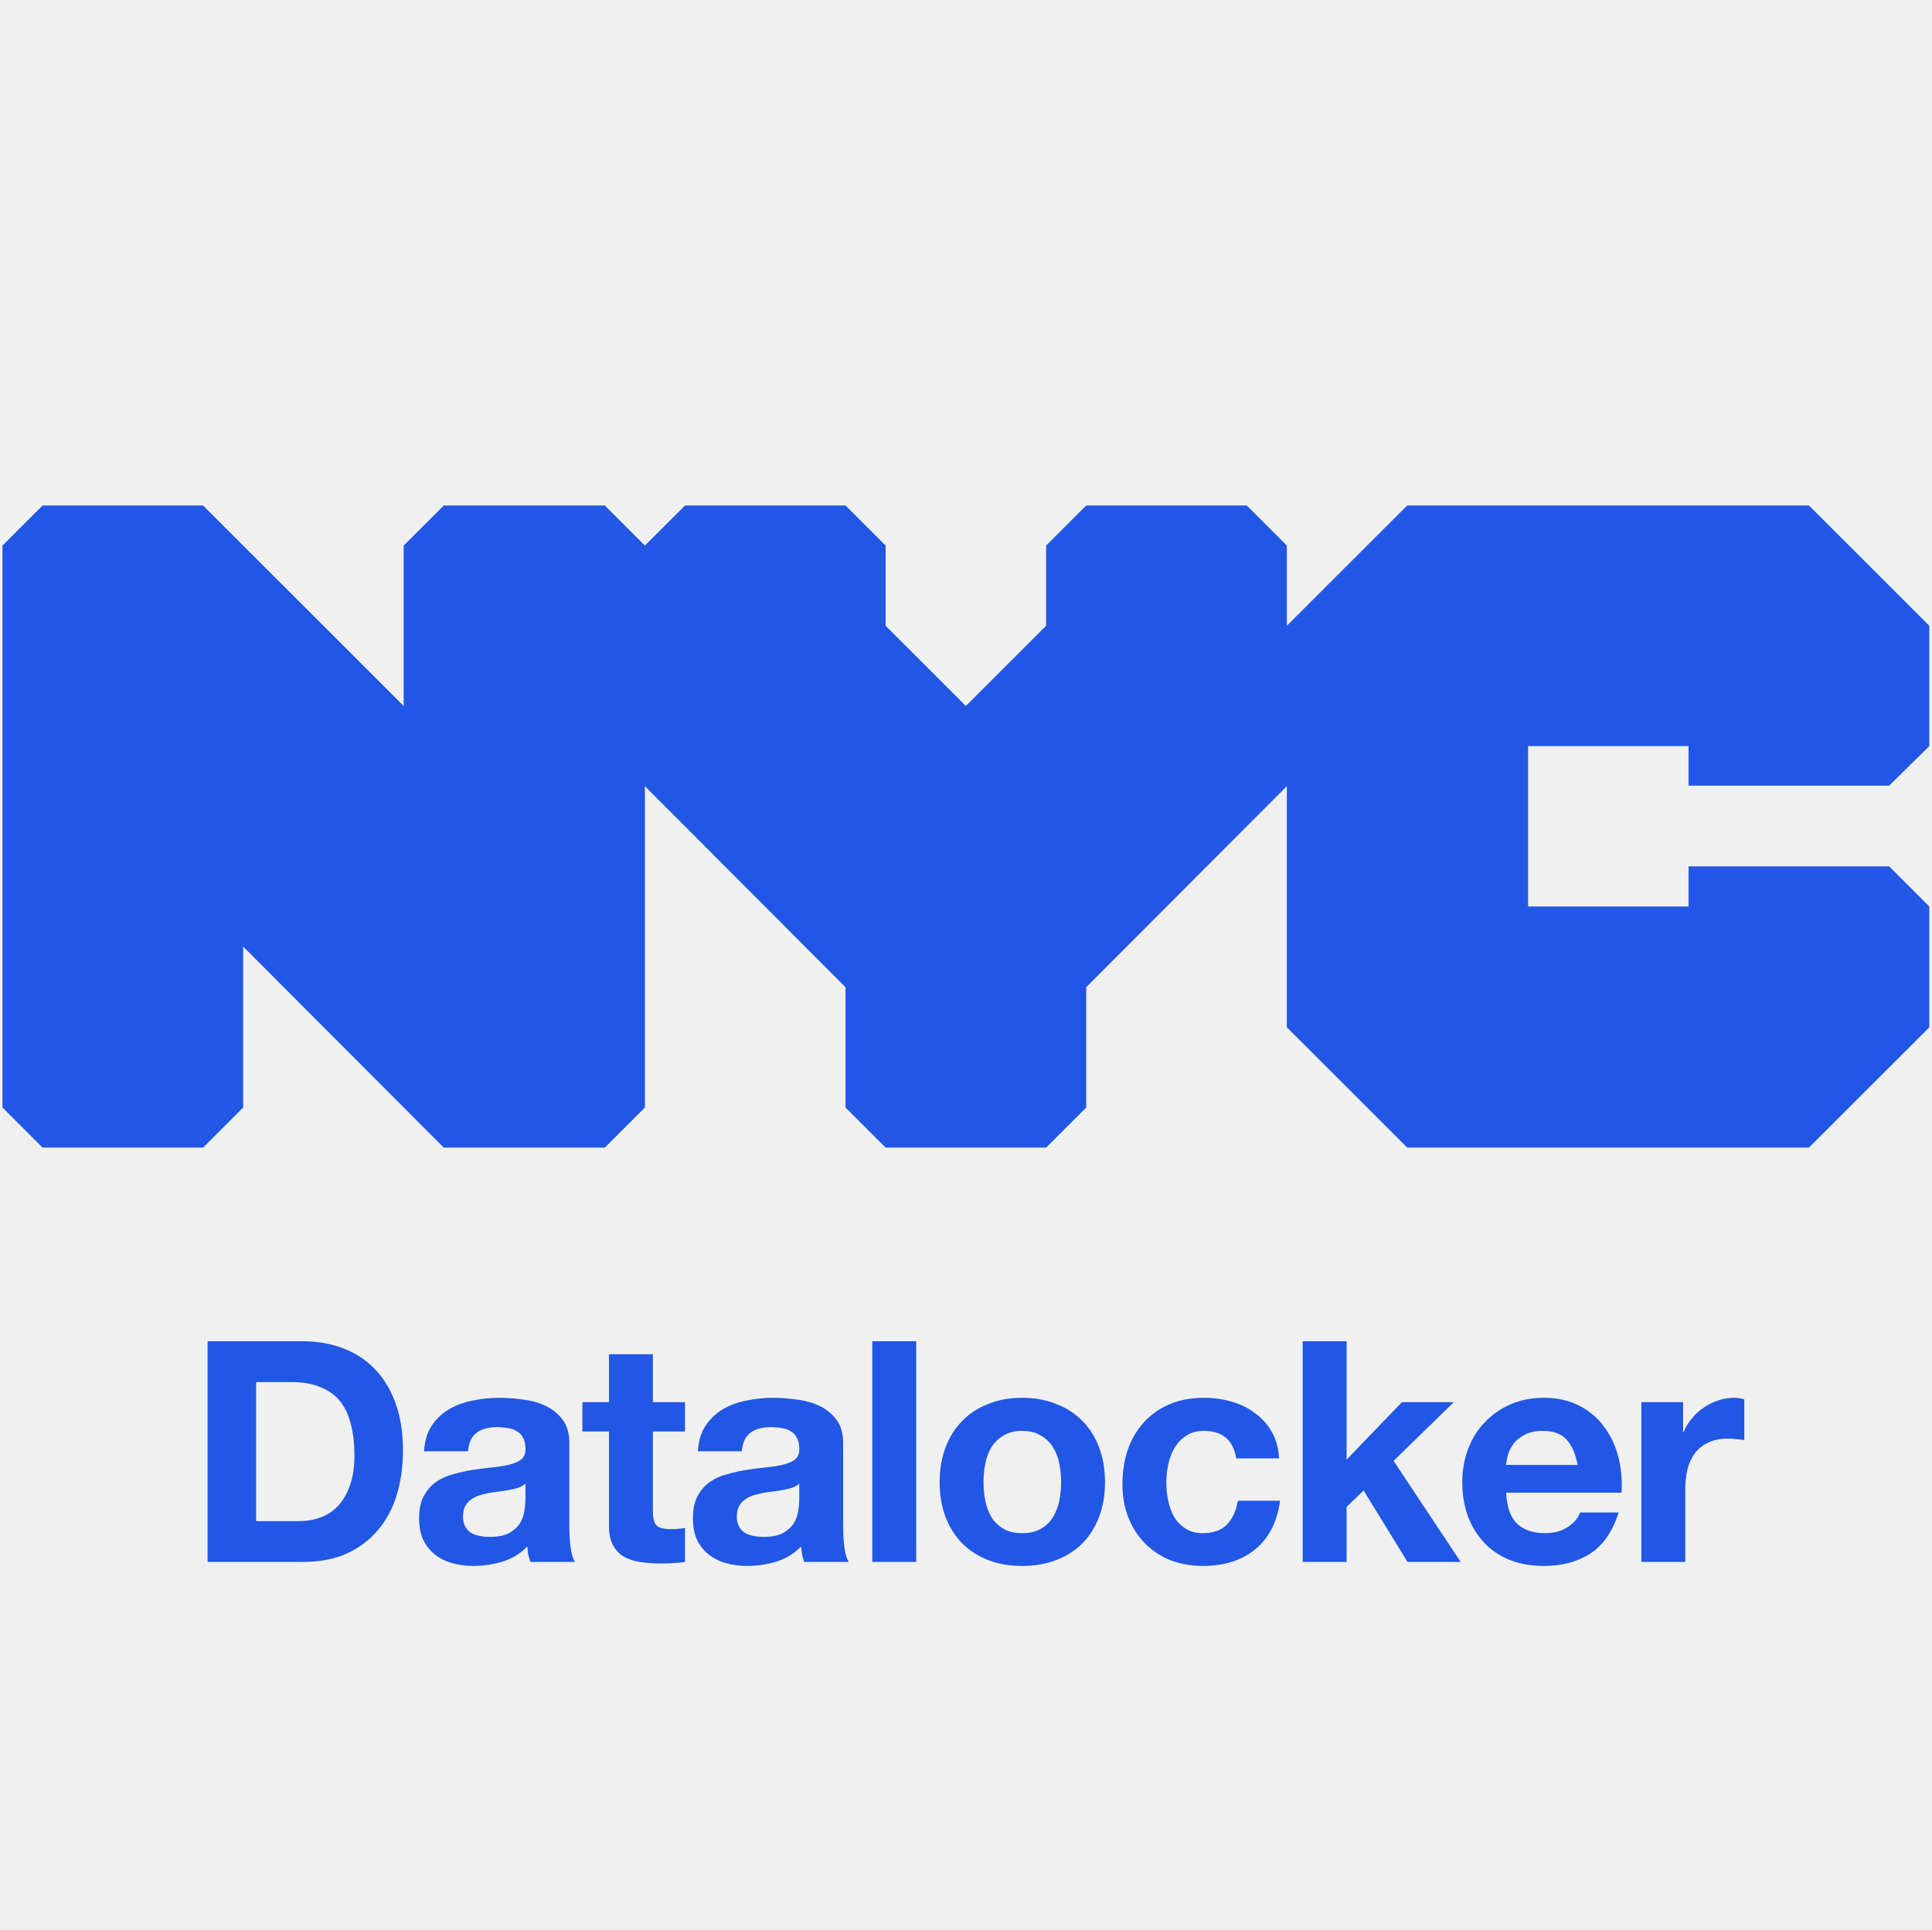
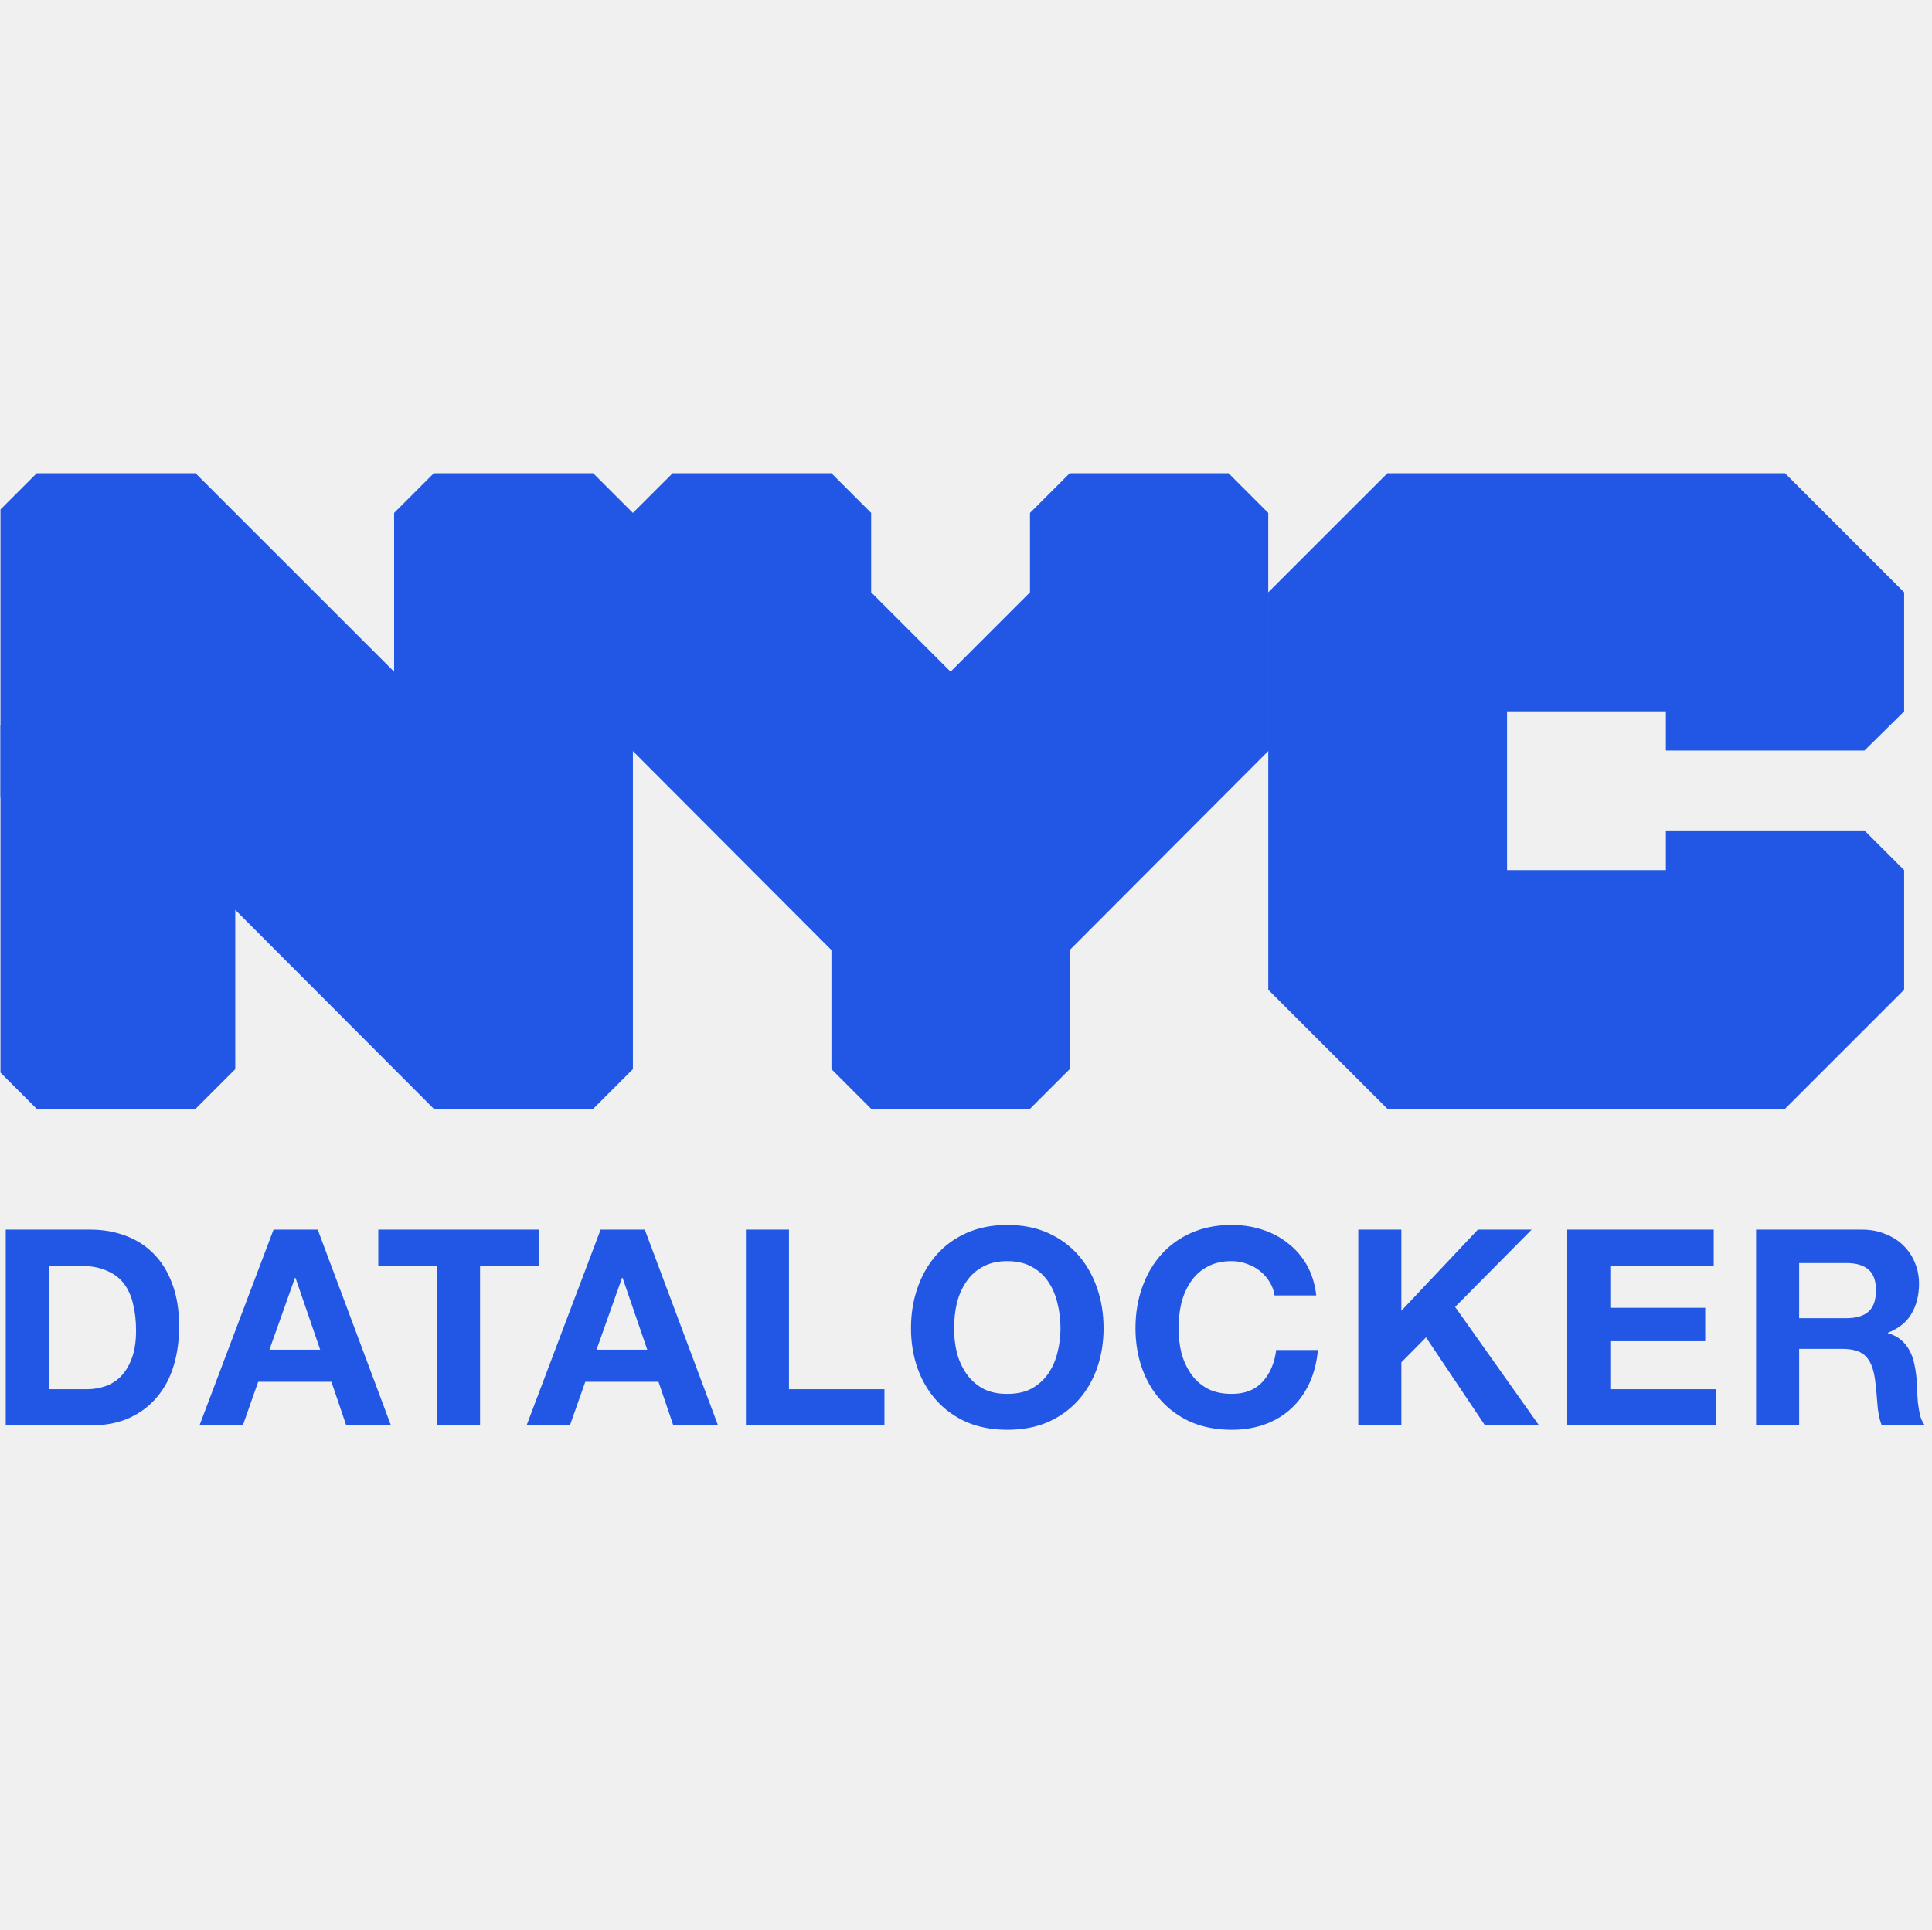
<svg xmlns="http://www.w3.org/2000/svg" width="1025" height="1024" viewBox="0 0 1025 1024" fill="none">
  <g clip-path="url(#clip0)">
-     <path d="M135.884 807.202V733.399H154.252C160.594 733.399 165.897 734.328 170.161 736.187C174.535 737.936 178.033 740.506 180.657 743.895C183.282 747.285 185.14 751.385 186.234 756.196C187.436 760.897 188.038 766.2 188.038 772.104C188.038 778.555 187.218 784.022 185.578 788.505C183.938 792.988 181.751 796.651 179.017 799.493C176.284 802.227 173.168 804.195 169.669 805.398C166.17 806.6 162.562 807.202 158.845 807.202H135.884ZM110.135 711.75V828.85H160.649C169.614 828.85 177.377 827.374 183.938 824.422C190.607 821.361 196.129 817.206 200.502 811.958C204.985 806.71 208.32 800.477 210.507 793.261C212.693 786.045 213.787 778.173 213.787 769.644C213.787 759.913 212.42 751.44 209.687 744.223C207.062 737.007 203.345 730.993 198.534 726.183C193.833 721.372 188.202 717.764 181.641 715.358C175.191 712.953 168.193 711.75 160.649 711.75H110.135Z" fill="#2157E4" />
-     <path d="M224.974 770.136C225.302 764.669 226.668 760.132 229.074 756.524C231.479 752.916 234.541 750.018 238.258 747.831C241.976 745.645 246.131 744.114 250.723 743.239C255.424 742.255 260.126 741.763 264.827 741.763C269.091 741.763 273.41 742.091 277.784 742.747C282.157 743.294 286.148 744.442 289.756 746.191C293.364 747.941 296.316 750.401 298.612 753.572C300.909 756.633 302.057 760.733 302.057 765.872V809.99C302.057 813.817 302.275 817.479 302.713 820.978C303.15 824.477 303.915 827.101 305.009 828.85H281.392C280.954 827.538 280.572 826.226 280.244 824.914C280.025 823.493 279.861 822.072 279.752 820.65C276.034 824.477 271.661 827.156 266.631 828.686C261.602 830.217 256.463 830.983 251.215 830.983C247.169 830.983 243.397 830.491 239.898 829.506C236.399 828.522 233.338 826.992 230.714 824.914C228.09 822.837 226.012 820.213 224.482 817.042C223.06 813.871 222.35 810.099 222.35 805.726C222.35 800.915 223.17 796.979 224.81 793.917C226.559 790.746 228.746 788.232 231.37 786.373C234.103 784.514 237.165 783.147 240.554 782.273C244.053 781.289 247.552 780.523 251.051 779.977C254.549 779.43 257.994 778.993 261.383 778.665C264.773 778.337 267.779 777.845 270.403 777.188C273.028 776.532 275.105 775.603 276.636 774.4C278.166 773.088 278.877 771.23 278.768 768.824C278.768 766.309 278.33 764.341 277.456 762.92C276.69 761.389 275.597 760.241 274.176 759.476C272.864 758.601 271.278 758.054 269.419 757.836C267.67 757.508 265.757 757.344 263.679 757.344C259.087 757.344 255.479 758.328 252.855 760.296C250.231 762.264 248.7 765.544 248.263 770.136H224.974ZM278.768 787.357C277.784 788.232 276.526 788.942 274.996 789.489C273.574 789.926 271.989 790.309 270.239 790.637C268.599 790.965 266.85 791.238 264.991 791.457C263.132 791.676 261.274 791.949 259.415 792.277C257.666 792.605 255.916 793.042 254.167 793.589C252.527 794.136 251.051 794.901 249.739 795.885C248.536 796.76 247.552 797.908 246.787 799.329C246.021 800.751 245.638 802.555 245.638 804.742C245.638 806.819 246.021 808.568 246.787 809.99C247.552 811.411 248.591 812.559 249.903 813.434C251.215 814.199 252.745 814.746 254.495 815.074C256.244 815.402 258.048 815.566 259.907 815.566C264.499 815.566 268.053 814.801 270.567 813.27C273.082 811.739 274.941 809.935 276.144 807.858C277.346 805.671 278.057 803.484 278.276 801.297C278.604 799.111 278.768 797.361 278.768 796.049V787.357Z" fill="#2157E4" />
-     <path d="M346.374 744.059V718.638H323.085V744.059H308.981V759.64H323.085V809.662C323.085 813.926 323.796 817.37 325.217 819.994C326.639 822.618 328.552 824.641 330.958 826.062C333.472 827.484 336.315 828.413 339.486 828.85C342.766 829.397 346.21 829.67 349.818 829.67C352.114 829.67 354.465 829.616 356.871 829.506C359.276 829.397 361.463 829.178 363.431 828.85V810.81C362.337 811.028 361.189 811.192 359.987 811.302C358.784 811.411 357.527 811.466 356.215 811.466C352.278 811.466 349.654 810.81 348.342 809.498C347.03 808.186 346.374 805.562 346.374 801.625V759.64H363.431V744.059H346.374Z" fill="#2157E4" />
-     <path d="M370.247 770.136C370.575 764.669 371.942 760.132 374.348 756.524C376.753 752.916 379.814 750.018 383.532 747.831C387.249 745.645 391.404 744.114 395.996 743.239C400.698 742.255 405.399 741.763 410.101 741.763C414.365 741.763 418.684 742.091 423.057 742.747C427.431 743.294 431.422 744.442 435.03 746.191C438.638 747.941 441.59 750.401 443.886 753.572C446.182 756.633 447.33 760.733 447.33 765.872V809.99C447.33 813.817 447.549 817.479 447.986 820.978C448.424 824.477 449.189 827.101 450.282 828.85H426.666C426.228 827.538 425.845 826.226 425.517 824.914C425.299 823.493 425.135 822.072 425.025 820.65C421.308 824.477 416.934 827.156 411.905 828.686C406.875 830.217 401.737 830.983 396.488 830.983C392.443 830.983 388.671 830.491 385.172 829.506C381.673 828.522 378.612 826.992 375.988 824.914C373.363 822.837 371.286 820.213 369.755 817.042C368.334 813.871 367.623 810.099 367.623 805.726C367.623 800.915 368.443 796.979 370.083 793.917C371.833 790.746 374.02 788.232 376.644 786.373C379.377 784.514 382.438 783.147 385.828 782.273C389.327 781.289 392.826 780.523 396.324 779.977C399.823 779.43 403.267 778.993 406.657 778.665C410.046 778.337 413.053 777.845 415.677 777.188C418.301 776.532 420.379 775.603 421.909 774.4C423.44 773.088 424.151 771.23 424.041 768.824C424.041 766.309 423.604 764.341 422.729 762.92C421.964 761.389 420.871 760.241 419.449 759.476C418.137 758.601 416.552 758.054 414.693 757.836C412.944 757.508 411.03 757.344 408.953 757.344C404.361 757.344 400.753 758.328 398.128 760.296C395.504 762.264 393.974 765.544 393.536 770.136H370.247ZM424.041 787.357C423.057 788.232 421.8 788.942 420.269 789.489C418.848 789.926 417.262 790.309 415.513 790.637C413.873 790.965 412.124 791.238 410.265 791.457C408.406 791.676 406.547 791.949 404.689 792.277C402.939 792.605 401.19 793.042 399.44 793.589C397.8 794.136 396.324 794.901 395.012 795.885C393.81 796.76 392.826 797.908 392.06 799.329C391.295 800.751 390.912 802.555 390.912 804.742C390.912 806.819 391.295 808.568 392.06 809.99C392.826 811.411 393.864 812.559 395.176 813.434C396.488 814.199 398.019 814.746 399.768 815.074C401.518 815.402 403.322 815.566 405.181 815.566C409.773 815.566 413.326 814.801 415.841 813.27C418.356 811.739 420.215 809.935 421.417 807.858C422.62 805.671 423.331 803.484 423.549 801.297C423.877 799.111 424.041 797.361 424.041 796.049V787.357Z" fill="#2157E4" />
-     <path d="M462.783 711.75V828.85H486.072V711.75H462.783Z" fill="#2157E4" />
-     <path d="M521.794 786.537C521.794 783.147 522.122 779.813 522.778 776.532C523.434 773.252 524.528 770.355 526.058 767.84C527.698 765.325 529.831 763.303 532.455 761.772C535.079 760.132 538.359 759.312 542.295 759.312C546.231 759.312 549.511 760.132 552.135 761.772C554.869 763.303 557.001 765.325 558.532 767.84C560.172 770.355 561.32 773.252 561.976 776.532C562.632 779.813 562.96 783.147 562.96 786.537C562.96 789.926 562.632 793.261 561.976 796.541C561.32 799.712 560.172 802.609 558.532 805.234C557.001 807.748 554.869 809.771 552.135 811.302C549.511 812.833 546.231 813.598 542.295 813.598C538.359 813.598 535.079 812.833 532.455 811.302C529.831 809.771 527.698 807.748 526.058 805.234C524.528 802.609 523.434 799.712 522.778 796.541C522.122 793.261 521.794 789.926 521.794 786.537ZM498.505 786.537C498.505 793.316 499.544 799.439 501.621 804.906C503.699 810.372 506.651 815.074 510.478 819.01C514.305 822.837 518.897 825.789 524.254 827.866C529.612 829.944 535.625 830.983 542.295 830.983C548.965 830.983 554.978 829.944 560.336 827.866C565.803 825.789 570.449 822.837 574.276 819.01C578.103 815.074 581.055 810.372 583.133 804.906C585.21 799.439 586.249 793.316 586.249 786.537C586.249 779.758 585.21 773.635 583.133 768.168C581.055 762.592 578.103 757.89 574.276 754.064C570.449 750.127 565.803 747.121 560.336 745.043C554.978 742.857 548.965 741.763 542.295 741.763C535.625 741.763 529.612 742.857 524.254 745.043C518.897 747.121 514.305 750.127 510.478 754.064C506.651 757.89 503.699 762.592 501.621 768.168C499.544 773.635 498.505 779.758 498.505 786.537Z" fill="#2157E4" />
-     <path d="M655.841 773.908H678.638C678.31 768.441 676.998 763.74 674.702 759.804C672.406 755.758 669.399 752.424 665.681 749.799C662.073 747.066 657.918 745.043 653.217 743.731C648.625 742.419 643.814 741.763 638.784 741.763C631.896 741.763 625.773 742.911 620.416 745.207C615.058 747.503 610.521 750.729 606.803 754.884C603.086 758.929 600.243 763.795 598.275 769.48C596.416 775.056 595.487 781.125 595.487 787.685C595.487 794.026 596.525 799.876 598.603 805.234C600.68 810.482 603.578 815.019 607.295 818.846C611.013 822.673 615.496 825.68 620.744 827.866C626.101 829.944 631.951 830.983 638.292 830.983C649.554 830.983 658.793 828.03 666.01 822.126C673.226 816.222 677.599 807.639 679.13 796.377H656.661C655.896 801.625 653.982 805.835 650.921 809.006C647.969 812.067 643.705 813.598 638.128 813.598C634.52 813.598 631.459 812.778 628.944 811.138C626.429 809.498 624.407 807.42 622.876 804.906C621.454 802.281 620.416 799.384 619.76 796.213C619.104 793.042 618.776 789.926 618.776 786.865C618.776 783.694 619.104 780.523 619.76 777.352C620.416 774.072 621.509 771.12 623.04 768.496C624.68 765.763 626.757 763.576 629.272 761.936C631.787 760.187 634.903 759.312 638.62 759.312C648.57 759.312 654.31 764.177 655.841 773.908Z" fill="#2157E4" />
-     <path d="M691.138 711.75V828.85H714.427V799.657L723.448 790.965L746.737 828.85H774.946L739.356 775.22L771.337 744.059H743.784L714.427 774.564V711.75H691.138Z" fill="#2157E4" />
-     <path d="M836.976 777.352H799.09C799.2 775.712 799.528 773.854 800.074 771.776C800.73 769.699 801.769 767.731 803.19 765.872C804.721 764.013 806.689 762.483 809.095 761.28C811.609 759.968 814.726 759.312 818.443 759.312C824.129 759.312 828.338 760.843 831.071 763.904C833.914 766.965 835.882 771.448 836.976 777.352ZM799.09 792.113H860.265C860.702 785.553 860.155 779.266 858.625 773.252C857.094 767.239 854.579 761.881 851.08 757.18C847.691 752.478 843.317 748.761 837.96 746.027C832.602 743.185 826.315 741.763 819.099 741.763C812.648 741.763 806.744 742.911 801.386 745.207C796.138 747.503 791.601 750.674 787.774 754.72C783.947 758.656 780.995 763.357 778.918 768.824C776.84 774.291 775.801 780.195 775.801 786.537C775.801 793.097 776.785 799.111 778.753 804.578C780.831 810.044 783.728 814.746 787.446 818.682C791.163 822.618 795.701 825.68 801.058 827.866C806.416 829.944 812.429 830.983 819.099 830.983C828.721 830.983 836.921 828.796 843.7 824.422C850.479 820.049 855.508 812.778 858.789 802.609H838.288C837.522 805.234 835.445 807.748 832.056 810.154C828.666 812.45 824.621 813.598 819.919 813.598C813.359 813.598 808.329 811.903 804.831 808.514C801.332 805.124 799.418 799.657 799.09 792.113Z" fill="#2157E4" />
-     <path d="M870.797 744.059V828.85H894.086V790.637C894.086 786.81 894.468 783.257 895.234 779.977C895.999 776.696 897.257 773.854 899.006 771.448C900.865 768.934 903.27 766.965 906.222 765.544C909.174 764.123 912.783 763.412 917.047 763.412C918.468 763.412 919.944 763.521 921.475 763.74C923.006 763.849 924.318 764.013 925.411 764.232V742.583C923.552 742.036 921.858 741.763 920.327 741.763C917.375 741.763 914.532 742.2 911.799 743.075C909.065 743.95 906.496 745.207 904.09 746.847C901.685 748.378 899.553 750.291 897.694 752.588C895.835 754.774 894.359 757.18 893.266 759.804H892.938V744.059H870.797Z" fill="#2157E4" />
-     <path fill-rule="evenodd" clip-rule="evenodd" d="M1002.28 416.915L1023.57 395.916V332.077L959.709 268.238H746.575L682.719 332.077V417.195V545.153L746.575 608.992H959.709L1023.57 545.153V481.034L1002.28 459.755H895.853V481.034H810.711V395.916H895.853V416.915H1002.28ZM107.73 608.998L129.015 587.718V502.32L235.442 608.998H320.864L342.15 587.718V417.197L448.576 523.874V587.713L469.862 608.993H555.004L576.289 587.713V523.874L682.716 417.196V332.078V289.519L661.431 268.239H576.289L555.004 289.519V332.078L512.433 374.637L469.862 332.078V289.519L448.576 268.239H363.435L342.149 289.519V289.523L320.864 268.244H235.442L214.157 289.524V374.642L107.73 268.244H22.588L1.303 289.524V587.718L22.588 608.998H107.73Z" fill="#2157E4" />
-     <path d="M34.324 422.813C34.324 429.34 32.503 434.263 28.86 437.581C25.218 440.863 20.133 442.504 13.605 442.504H2.731V403.879H14.741C18.708 403.879 22.152 404.6 25.073 406.042C28.031 407.485 30.303 409.613 31.89 412.426C33.513 415.203 34.324 418.665 34.324 422.813ZM27.075 423.029C27.075 418.413 26.011 415.023 23.883 412.859C21.791 410.695 18.744 409.613 14.741 409.613H9.656V436.716H13.821C22.657 436.716 27.075 432.153 27.075 423.029ZM65.365 442.504L61.848 432.28H47.296L43.834 442.504H36.477L50.65 403.716H58.548L72.722 442.504H65.365ZM56.709 416.375C56.565 415.87 56.349 415.185 56.06 414.319C55.771 413.454 55.483 412.57 55.194 411.669C54.942 410.731 54.744 409.955 54.599 409.342C54.419 410.064 54.185 410.893 53.896 411.831C53.644 412.769 53.391 413.652 53.139 414.482C52.886 415.311 52.706 415.942 52.598 416.375L49.19 426.329H60.063L56.709 416.375ZM87.847 442.504H80.922V409.721H69.832V403.879H98.937V409.721H87.847V442.504ZM124.903 442.504L121.387 432.28H106.835L103.373 442.504H96.015L110.189 403.716H118.087L132.26 442.504H124.903ZM116.248 416.375C116.103 415.87 115.887 415.185 115.598 414.319C115.31 413.454 115.021 412.57 114.733 411.669C114.48 410.731 114.282 409.955 114.138 409.342C113.958 410.064 113.723 410.893 113.435 411.831C113.182 412.769 112.93 413.652 112.677 414.482C112.425 415.311 112.244 415.942 112.136 416.375L108.728 426.329H119.602L116.248 416.375ZM137.34 442.504V403.879H144.264V436.661H160.385V442.504H137.34ZM200.54 423.137C200.54 427.14 199.873 430.639 198.539 433.632C197.24 436.589 195.239 438.897 192.534 440.556C189.829 442.215 186.439 443.045 182.364 443.045C178.252 443.045 174.844 442.215 172.139 440.556C169.47 438.897 167.469 436.571 166.134 433.578C164.836 430.585 164.187 427.086 164.187 423.083C164.187 419.116 164.836 415.654 166.134 412.696C167.469 409.703 169.47 407.395 172.139 405.772C174.844 404.113 178.27 403.284 182.418 403.284C186.493 403.284 189.865 404.113 192.534 405.772C195.239 407.395 197.24 409.703 198.539 412.696C199.873 415.654 200.54 419.134 200.54 423.137ZM171.49 423.137C171.49 427.501 172.356 430.927 174.087 433.416C175.818 435.904 178.577 437.148 182.364 437.148C186.186 437.148 188.945 435.904 190.64 433.416C192.372 430.927 193.237 427.501 193.237 423.137C193.237 418.773 192.39 415.347 190.694 412.859C188.999 410.37 186.241 409.126 182.418 409.126C178.631 409.126 175.854 410.37 174.087 412.859C172.356 415.347 171.49 418.773 171.49 423.137ZM225.211 409.18C221.676 409.18 218.935 410.442 216.988 412.967C215.076 415.491 214.121 418.918 214.121 423.245C214.121 427.609 215.022 431.035 216.826 433.524C218.629 435.976 221.406 437.202 225.156 437.202C226.779 437.202 228.366 437.04 229.917 436.716C231.468 436.355 233.091 435.886 234.786 435.309V441.206C233.199 441.855 231.594 442.324 229.971 442.612C228.384 442.901 226.545 443.045 224.453 443.045C220.486 443.045 217.204 442.233 214.608 440.611C212.011 438.952 210.081 436.643 208.819 433.686C207.557 430.693 206.926 427.194 206.926 423.191C206.926 419.296 207.629 415.87 209.036 412.913C210.442 409.919 212.498 407.575 215.203 405.88C217.944 404.185 221.279 403.338 225.211 403.338C227.158 403.338 229.069 403.572 230.945 404.041C232.856 404.474 234.641 405.087 236.3 405.88L233.92 411.56C232.55 410.947 231.125 410.406 229.647 409.937C228.204 409.433 226.725 409.18 225.211 409.18ZM273.074 442.504H265.122L253.653 425.409L250.028 428.276V442.504H243.104V403.879H250.028V422.055C250.75 421.154 251.489 420.234 252.246 419.296C253.004 418.359 253.761 417.421 254.518 416.483L264.959 403.879H272.803L258.63 420.865L273.074 442.504ZM300.093 442.504H278.13V403.879H300.093V409.667H285.054V419.513H299.119V425.301H285.054V436.661H300.093V442.504ZM319.277 403.879C324.362 403.879 328.113 404.816 330.529 406.692C332.982 408.567 334.208 411.416 334.208 415.239C334.208 417.114 333.847 418.719 333.126 420.054C332.441 421.388 331.539 422.506 330.421 423.408C329.303 424.273 328.095 424.976 326.796 425.517L337.886 442.504H330.096L320.846 427.249H315.22V442.504H308.295V403.879H319.277ZM318.844 409.667H315.22V421.568H319.061C321.91 421.568 323.965 421.063 325.228 420.054C326.526 419.008 327.175 417.475 327.175 415.455C327.175 413.364 326.49 411.885 325.119 411.019C323.785 410.118 321.693 409.667 318.844 409.667Z" fill="#2157E4" />
+     <path fill-rule="evenodd" clip-rule="evenodd" d="M989.156 398.296L1010.22 377.511V314.324L947.021 251.138H736.065L672.861 314.324V398.573V525.223L736.065 588.409H947.021L1010.22 525.223V461.759L989.156 440.697H883.817V461.759H799.546V377.511H883.817V398.296H989.156ZM103.75 588.416L124.818 567.354V482.828L230.158 588.416H314.706L335.774 567.354V398.576L441.111 504.16V567.347L462.179 588.409H546.45L567.518 567.347V504.16L672.857 398.573V314.324V272.2L651.79 251.138H567.518L546.45 272.2V314.324L504.315 356.449L462.179 314.324V272.2L441.111 251.138H356.839L335.772 272.2V272.205L314.706 251.145H230.158L209.09 272.207V356.456L103.75 251.145H19.479L-1.589 272.207V567.354L19.479 588.416H103.75Z" fill="#2157E4" />
+     <path d="M31.091 403.724C31.091 410.185 29.288 415.058 25.683 418.342C22.078 421.59 17.045 423.214 10.584 423.214H-0.179V384.984H11.708C15.635 384.984 19.044 385.698 21.935 387.126C24.862 388.553 27.111 390.66 28.682 393.444C30.288 396.192 31.091 399.619 31.091 403.724ZM23.916 403.938C23.916 399.369 22.863 396.014 20.757 393.872C18.687 391.73 15.671 390.66 11.708 390.66H6.675V417.485H10.798C19.544 417.485 23.916 412.97 23.916 403.938ZM61.815 423.214L58.334 413.095H43.931L40.504 423.214H33.222L47.251 384.823H55.068L69.097 423.214H61.815ZM53.248 397.353C53.105 396.853 52.891 396.175 52.605 395.318C52.319 394.461 52.034 393.587 51.748 392.694C51.498 391.766 51.302 390.999 51.159 390.392C50.981 391.106 50.749 391.927 50.463 392.855C50.213 393.783 49.964 394.657 49.714 395.478C49.464 396.299 49.285 396.924 49.178 397.353L45.805 407.205H56.567L53.248 397.353ZM84.067 423.214H77.213V390.767H66.237V384.984H95.043V390.767H84.067V423.214ZM120.745 423.214L117.264 413.095H102.861L99.434 423.214H92.152L106.181 384.823H113.998L128.027 423.214H120.745ZM112.178 397.353C112.035 396.853 111.821 396.175 111.535 395.318C111.249 394.461 110.964 393.587 110.678 392.694C110.428 391.766 110.232 390.999 110.089 390.392C109.911 391.106 109.679 391.927 109.393 392.855C109.143 393.783 108.893 394.657 108.644 395.478C108.394 396.299 108.215 396.924 108.108 397.353L104.735 407.205H115.497L112.178 397.353ZM133.054 423.214V384.984H139.908V417.432H155.864V423.214H133.054ZM195.609 404.046C195.609 408.008 194.948 411.47 193.627 414.433C192.342 417.36 190.361 419.645 187.684 421.287C185.007 422.929 181.651 423.75 177.618 423.75C173.548 423.75 170.175 422.929 167.498 421.287C164.856 419.645 162.875 417.342 161.554 414.38C160.269 411.417 159.627 407.954 159.627 403.992C159.627 400.065 160.269 396.639 161.554 393.712C162.875 390.749 164.856 388.464 167.498 386.858C170.175 385.216 173.566 384.395 177.671 384.395C181.705 384.395 185.042 385.216 187.684 386.858C190.361 388.464 192.342 390.749 193.627 393.712C194.948 396.639 195.609 400.083 195.609 404.046ZM166.855 404.046C166.855 408.365 167.712 411.756 169.425 414.219C171.139 416.682 173.87 417.913 177.618 417.913C181.401 417.913 184.132 416.682 185.81 414.219C187.523 411.756 188.38 408.365 188.38 404.046C188.38 399.726 187.541 396.335 185.864 393.872C184.186 391.409 181.455 390.178 177.671 390.178C173.923 390.178 171.175 391.409 169.425 393.872C167.712 396.335 166.855 399.726 166.855 404.046ZM220.027 390.231C216.529 390.231 213.816 391.481 211.888 393.979C209.996 396.478 209.05 399.869 209.05 404.153C209.05 408.472 209.943 411.863 211.727 414.326C213.512 416.753 216.261 417.967 219.973 417.967C221.58 417.967 223.15 417.806 224.685 417.485C226.22 417.128 227.826 416.664 229.504 416.093V421.929C227.933 422.572 226.345 423.036 224.739 423.321C223.168 423.607 221.348 423.75 219.277 423.75C215.351 423.75 212.102 422.947 209.532 421.34C206.962 419.698 205.052 417.414 203.803 414.487C202.554 411.524 201.929 408.061 201.929 404.099C201.929 400.244 202.625 396.853 204.017 393.926C205.409 390.963 207.444 388.643 210.121 386.965C212.834 385.287 216.136 384.448 220.027 384.448C221.954 384.448 223.846 384.68 225.702 385.144C227.594 385.573 229.361 386.18 231.003 386.965L228.647 392.587C227.291 391.98 225.881 391.445 224.417 390.981C222.99 390.481 221.526 390.231 220.027 390.231ZM267.401 423.214H259.53L248.178 406.294L244.591 409.132V423.214H237.737V384.984H244.591V402.975C245.305 402.082 246.037 401.172 246.786 400.244C247.536 399.316 248.286 398.388 249.035 397.46L259.369 384.984H267.133L253.105 401.797L267.401 423.214ZM294.144 423.214H272.405V384.984H294.144V390.713H279.259V400.458H293.18V406.187H279.259V417.432H294.144V423.214ZM313.132 384.984C318.165 384.984 321.877 385.912 324.269 387.768C326.696 389.624 327.91 392.444 327.91 396.228C327.91 398.084 327.553 399.673 326.839 400.994C326.161 402.314 325.268 403.421 324.162 404.313C323.055 405.17 321.859 405.866 320.574 406.401L331.551 423.214H323.841L314.684 408.115H309.116V423.214H302.262V384.984H313.132ZM312.703 390.713H309.116V402.493H312.918C315.738 402.493 317.772 401.993 319.022 400.994C320.307 399.958 320.949 398.441 320.949 396.442C320.949 394.372 320.271 392.908 318.914 392.052C317.594 391.159 315.523 390.713 312.703 390.713Z" fill="#2157E4" />
+     <path d="M25.901 737.208V671.715H42.201C47.829 671.715 52.535 672.539 56.319 674.189C60.2 675.741 63.305 678.021 65.633 681.029C67.962 684.037 69.611 687.676 70.582 691.945C71.649 696.117 72.183 700.823 72.183 706.062C72.183 711.787 71.455 716.638 69.999 720.616C68.544 724.594 66.603 727.845 64.178 730.367C61.752 732.793 58.987 734.539 55.882 735.607C52.777 736.674 49.575 737.208 46.276 737.208H25.901ZM3.051 652.503V756.419H47.877C55.834 756.419 62.722 755.109 68.544 752.489C74.463 749.773 79.362 746.086 83.244 741.428C87.222 736.771 90.181 731.241 92.121 724.837C94.062 718.433 95.032 711.447 95.032 703.879C95.032 695.244 93.82 687.724 91.394 681.32C89.065 674.917 85.766 669.58 81.497 665.311C77.325 661.042 72.328 657.84 66.507 655.705C60.782 653.571 54.572 652.503 47.877 652.503H3.051ZM142.946 716.25L156.481 678.118H156.772L169.871 716.25H142.946ZM145.129 652.503L105.833 756.419H128.828L136.979 733.278H175.838L183.697 756.419H207.42L168.561 652.503H145.129ZM231.838 671.715V756.419H254.687V671.715H285.833V652.503H200.692V671.715H231.838ZM316.474 716.25L330.009 678.118H330.3L343.399 716.25H316.474ZM318.657 652.503L279.361 756.419H302.356L310.507 733.278H349.366L357.225 756.419H380.948L342.089 652.503H318.657ZM395.73 652.503V756.419H469.228V737.208H418.58V652.503H395.73ZM506.162 704.898C506.162 700.338 506.647 695.923 507.618 691.654C508.685 687.384 510.334 683.6 512.566 680.302C514.798 676.906 517.709 674.237 521.299 672.297C524.888 670.259 529.255 669.24 534.397 669.24C539.54 669.24 543.906 670.259 547.496 672.297C551.086 674.237 553.996 676.906 556.228 680.302C558.46 683.6 560.061 687.384 561.031 691.654C562.098 695.923 562.632 700.338 562.632 704.898C562.632 709.264 562.098 713.533 561.031 717.705C560.061 721.78 558.46 725.467 556.228 728.766C553.996 732.065 551.086 734.733 547.496 736.771C543.906 738.712 539.54 739.682 534.397 739.682C529.255 739.682 524.888 738.712 521.299 736.771C517.709 734.733 514.798 732.065 512.566 728.766C510.334 725.467 508.685 721.78 507.618 717.705C506.647 713.533 506.162 709.264 506.162 704.898ZM483.313 704.898C483.313 712.466 484.477 719.549 486.806 726.147C489.134 732.647 492.482 738.323 496.848 743.175C501.214 748.026 506.55 751.859 512.857 754.672C519.261 757.389 526.441 758.748 534.397 758.748C542.45 758.748 549.63 757.389 555.937 754.672C562.244 751.859 567.58 748.026 571.946 743.175C576.313 738.323 579.66 732.647 581.989 726.147C584.317 719.549 585.482 712.466 585.482 704.898C585.482 697.136 584.317 689.956 581.989 683.358C579.66 676.663 576.313 670.841 571.946 665.893C567.58 660.945 562.244 657.064 555.937 654.25C549.63 651.436 542.45 650.029 534.397 650.029C526.441 650.029 519.261 651.436 512.857 654.25C506.55 657.064 501.214 660.945 496.848 665.893C492.482 670.841 489.134 676.663 486.806 683.358C484.477 689.956 483.313 697.136 483.313 704.898ZM676.2 687.433H698.322C697.643 681.417 695.993 676.081 693.373 671.424C690.754 666.766 687.406 662.885 683.331 659.78C679.353 656.579 674.793 654.153 669.65 652.503C664.605 650.854 659.22 650.029 653.495 650.029C645.539 650.029 638.359 651.436 631.956 654.25C625.649 657.064 620.312 660.945 615.946 665.893C611.58 670.841 608.232 676.663 605.904 683.358C603.575 689.956 602.411 697.136 602.411 704.898C602.411 712.466 603.575 719.549 605.904 726.147C608.232 732.647 611.58 738.323 615.946 743.175C620.312 748.026 625.649 751.859 631.956 754.672C638.359 757.389 645.539 758.748 653.495 758.748C659.899 758.748 665.769 757.777 671.106 755.837C676.442 753.896 681.1 751.082 685.078 747.395C689.056 743.708 692.258 739.245 694.683 734.006C697.109 728.766 698.613 722.896 699.195 716.395H677.073C676.2 723.381 673.774 729.009 669.796 733.278C665.915 737.547 660.481 739.682 653.495 739.682C648.353 739.682 643.987 738.712 640.397 736.771C636.807 734.733 633.896 732.065 631.664 728.766C629.433 725.467 627.783 721.78 626.716 717.705C625.746 713.533 625.261 709.264 625.261 704.898C625.261 700.338 625.746 695.923 626.716 691.654C627.783 687.384 629.433 683.6 631.664 680.302C633.896 676.906 636.807 674.237 640.397 672.297C643.987 670.259 648.353 669.24 653.495 669.24C656.309 669.24 658.977 669.726 661.5 670.696C664.12 671.569 666.448 672.83 668.486 674.48C670.524 676.129 672.222 678.07 673.58 680.302C674.938 682.436 675.812 684.813 676.2 687.433ZM720.62 652.503V756.419H743.47V722.945L756.568 709.701L787.86 756.419H816.531L771.996 693.546L812.601 652.503H784.076L743.47 695.583V652.503H720.62ZM831.475 652.503V756.419H910.358V737.208H854.325V711.738H904.682V693.982H854.325V671.715H909.193V652.503H831.475ZM954.52 699.513V670.259H979.553C984.792 670.259 988.722 671.424 991.342 673.752C993.961 675.984 995.271 679.622 995.271 684.668C995.271 689.907 993.961 693.691 991.342 696.02C988.722 698.348 984.792 699.513 979.553 699.513H954.52ZM931.67 652.503V756.419H954.52V715.813H977.37C983.094 715.813 987.218 717.075 989.741 719.597C992.263 722.12 993.913 726.098 994.689 731.532C995.271 735.704 995.708 740.07 995.999 744.63C996.29 749.19 997.066 753.12 998.327 756.419H1021.18C1020.11 754.964 1019.29 753.217 1018.7 751.18C1018.22 749.045 1017.83 746.813 1017.54 744.485C1017.34 742.156 1017.2 739.876 1017.1 737.644C1017.01 735.413 1016.91 733.472 1016.81 731.823C1016.62 729.203 1016.23 726.583 1015.65 723.964C1015.16 721.344 1014.34 718.967 1013.17 716.832C1012.01 714.6 1010.5 712.708 1008.66 711.156C1006.82 709.507 1004.49 708.294 1001.67 707.518V707.226C1007.5 704.898 1011.67 701.502 1014.19 697.039C1016.81 692.575 1018.12 687.287 1018.12 681.175C1018.12 677.197 1017.39 673.51 1015.94 670.114C1014.58 666.621 1012.54 663.564 1009.83 660.945C1007.21 658.325 1004 656.287 1000.22 654.832C996.532 653.28 992.36 652.503 987.703 652.503H931.67Z" fill="#2157E4" />
  </g>
  <defs>
    <clipPath id="clip0">
      <rect width="1024" height="1024" fill="white" transform="translate(0.251953)" />
    </clipPath>
  </defs>
</svg>
